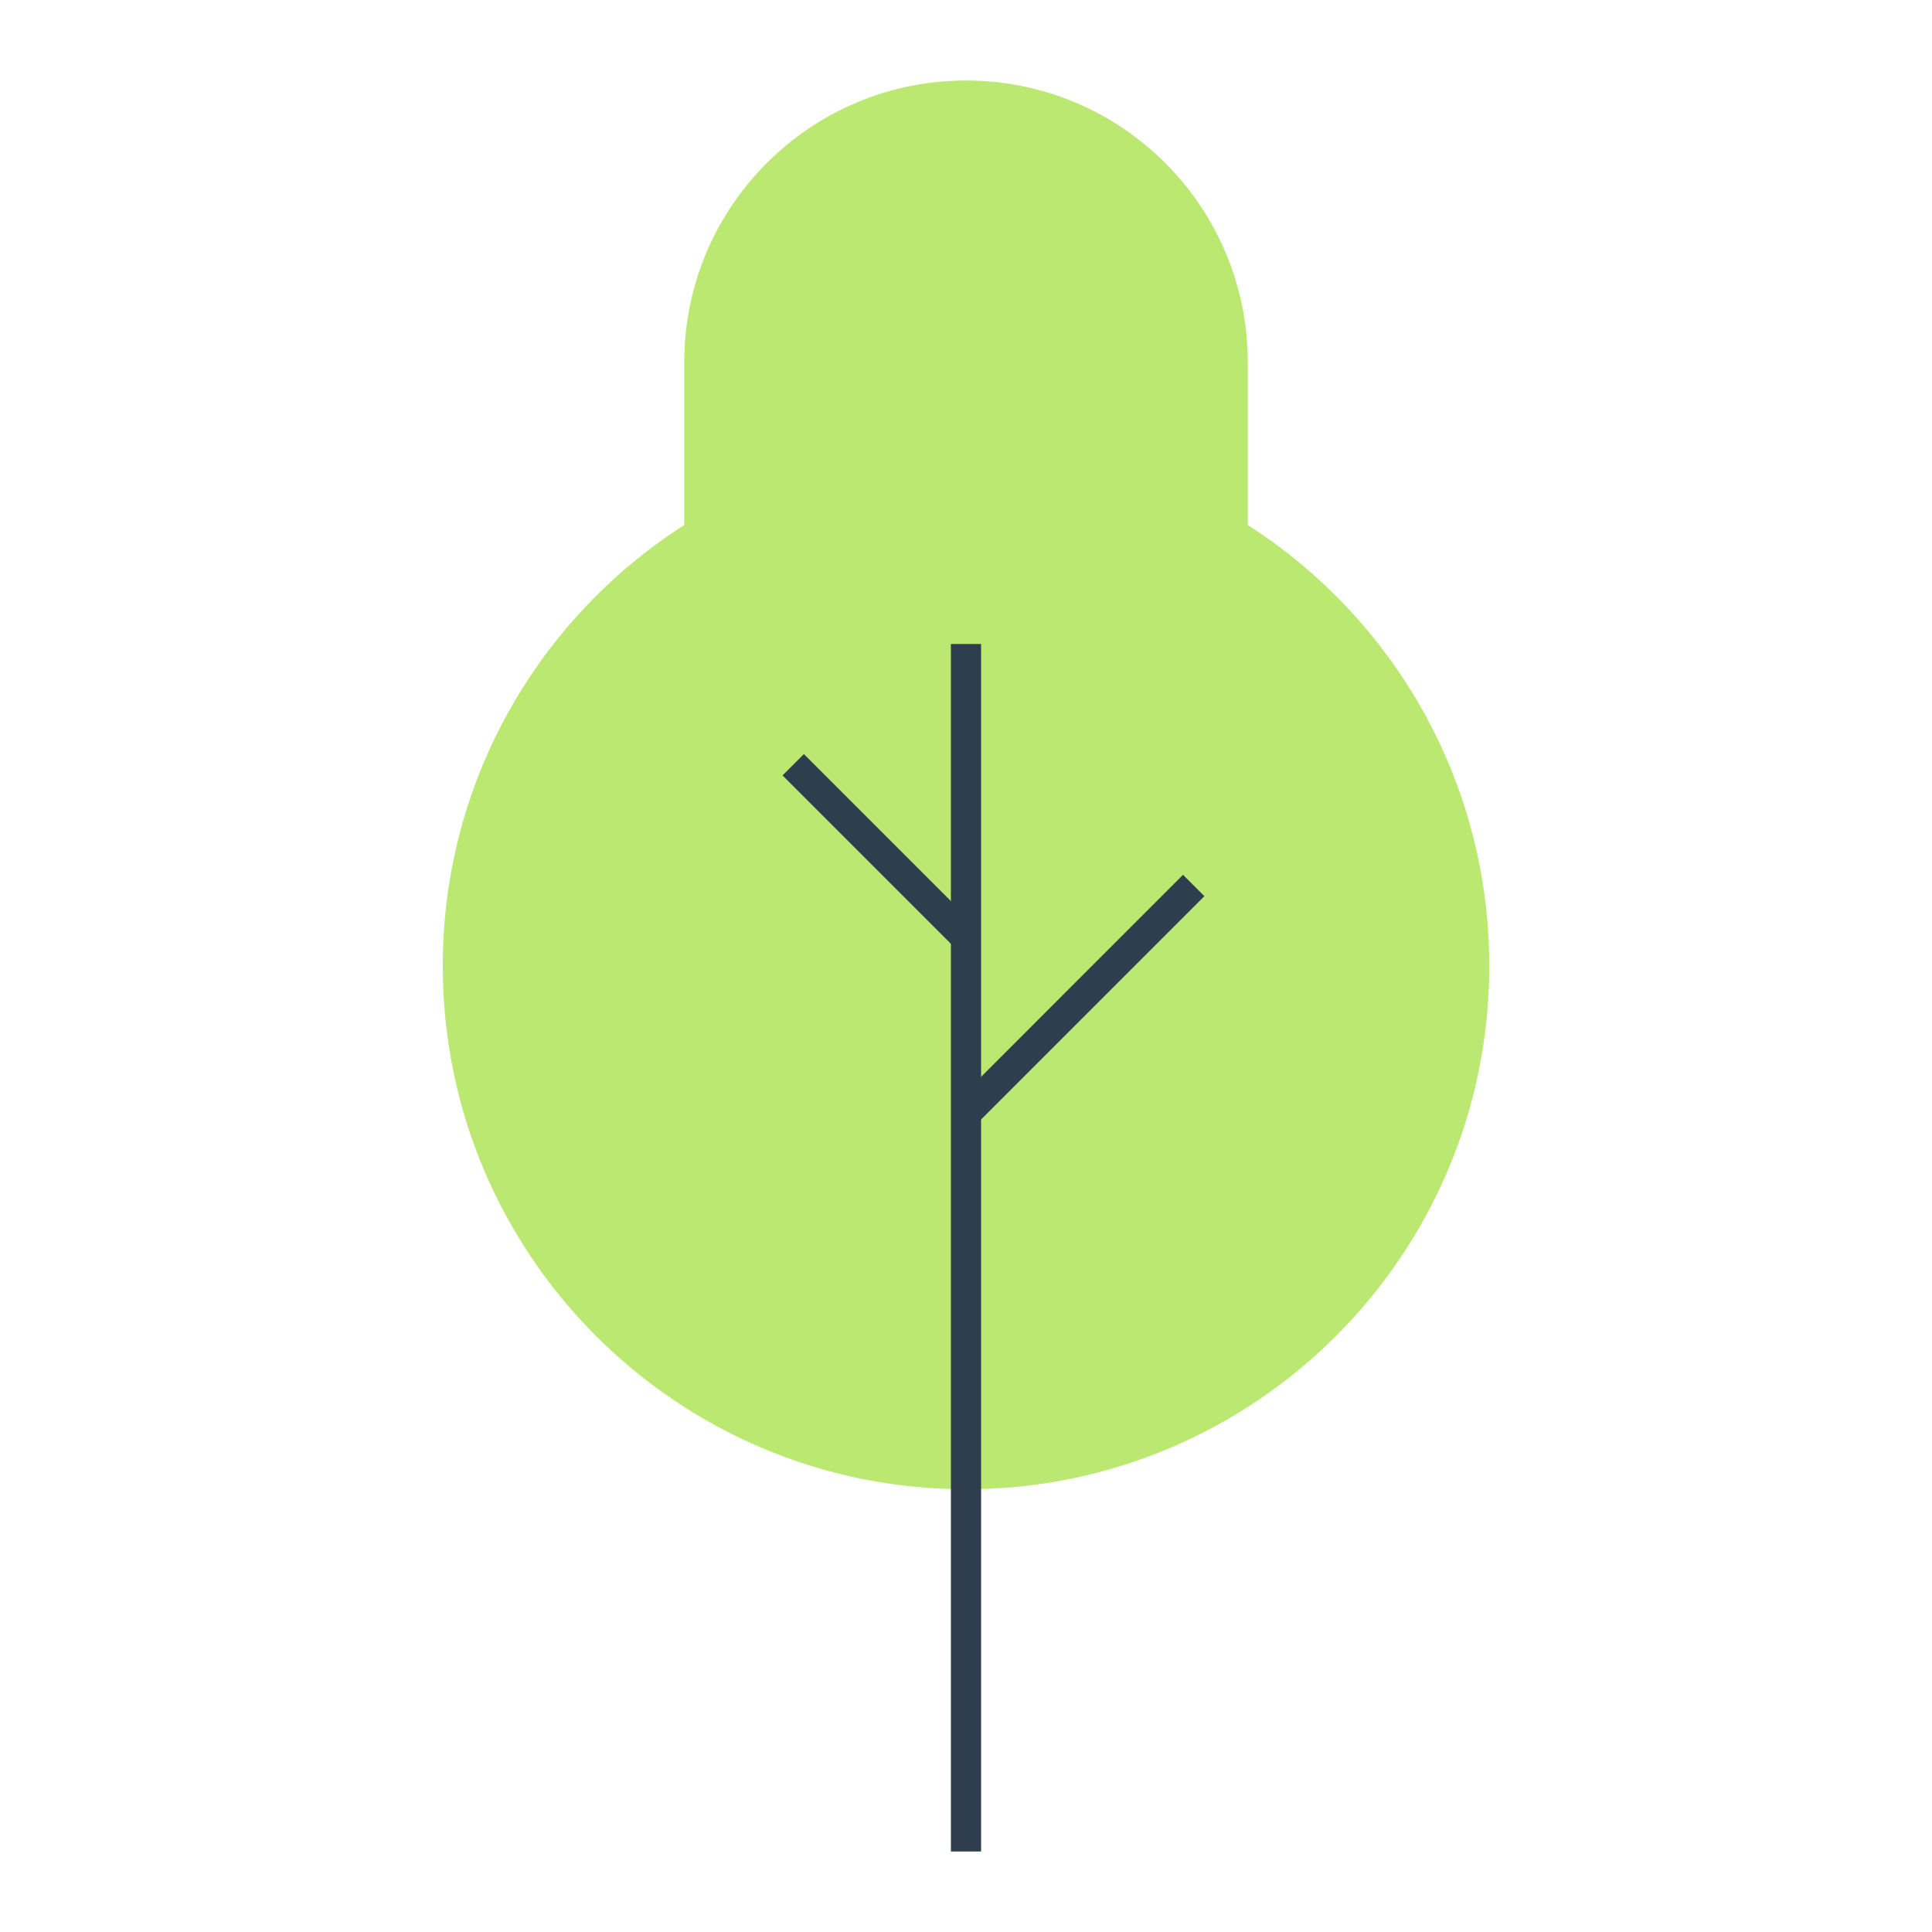
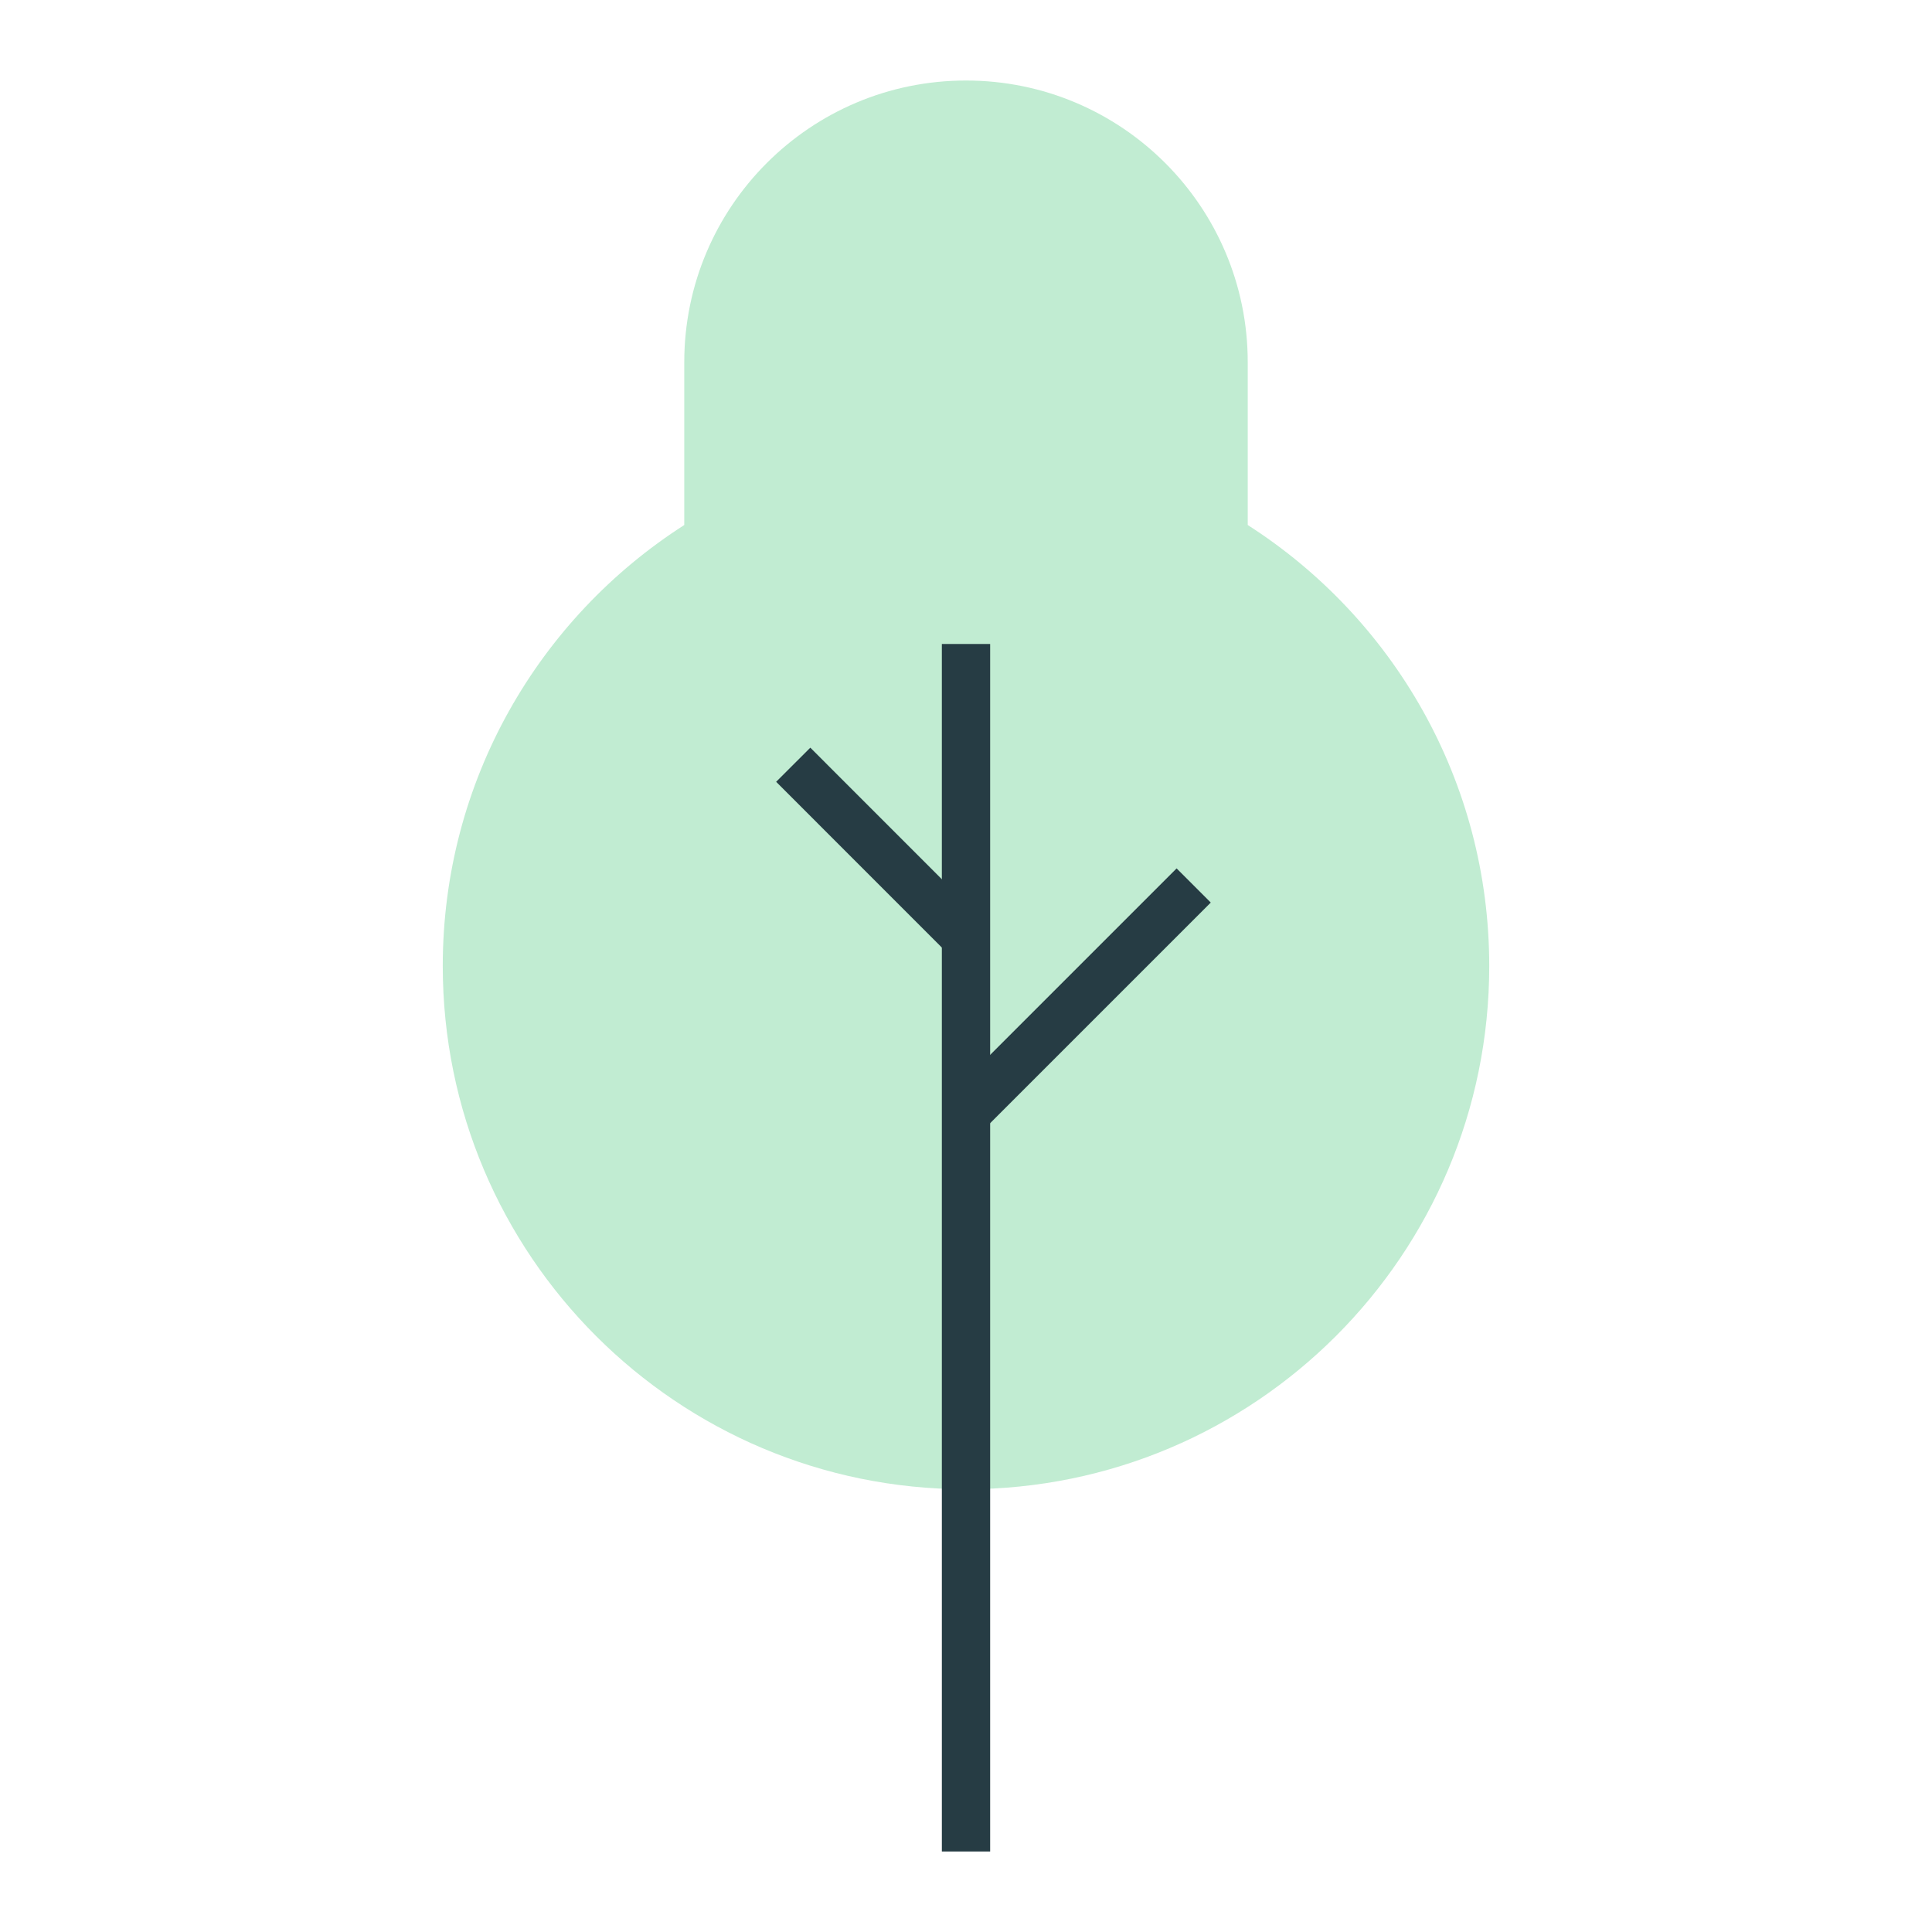
- <svg xmlns="http://www.w3.org/2000/svg" width="64" height="64" viewBox="0 0 64 64" fill="none">
-   <path fill-rule="evenodd" clip-rule="evenodd" d="M32 2.667C26.846 2.667 22.667 6.845 22.667 12V17.392C17.856 20.472 14.667 25.863 14.667 32C14.667 41.573 22.427 49.333 32 49.333C41.573 49.333 49.334 41.573 49.334 32C49.334 25.863 46.145 20.472 41.334 17.392V12C41.334 6.845 37.155 2.667 32 2.667Z" fill="#BAE870" />
-   <path d="M32 21.333V61.333" stroke="#2F3E4F" />
-   <path d="M39.543 29.333L32.001 36.876" stroke="#2F3E4F" />
-   <path d="M26.276 25.333L31.933 30.99" stroke="#2F3E4F" />
+ <svg xmlns="http://www.w3.org/2000/svg" width="40" height="40" viewBox="0 0 40 40" fill="none">
+   <path fill-rule="evenodd" clip-rule="evenodd" d="M20 1.667C16.778 1.667 14.167 4.278 14.167 7.5V10.87C11.16 12.795 9.167 16.165 9.167 20C9.167 25.983 14.017 30.833 20 30.833C25.983 30.833 30.833 25.983 30.833 20C30.833 16.165 28.84 12.795 25.833 10.87V7.5C25.833 4.278 23.222 1.667 20 1.667Z" fill="#C1ECD2" />
+   <path d="M20 13.333V38.333" stroke="#263C44" />
+   <path d="M24.714 18.333L20 23.047" stroke="#263C44" />
+   <path d="M16.423 15.833L19.958 19.369" stroke="#263C44" />
</svg>
